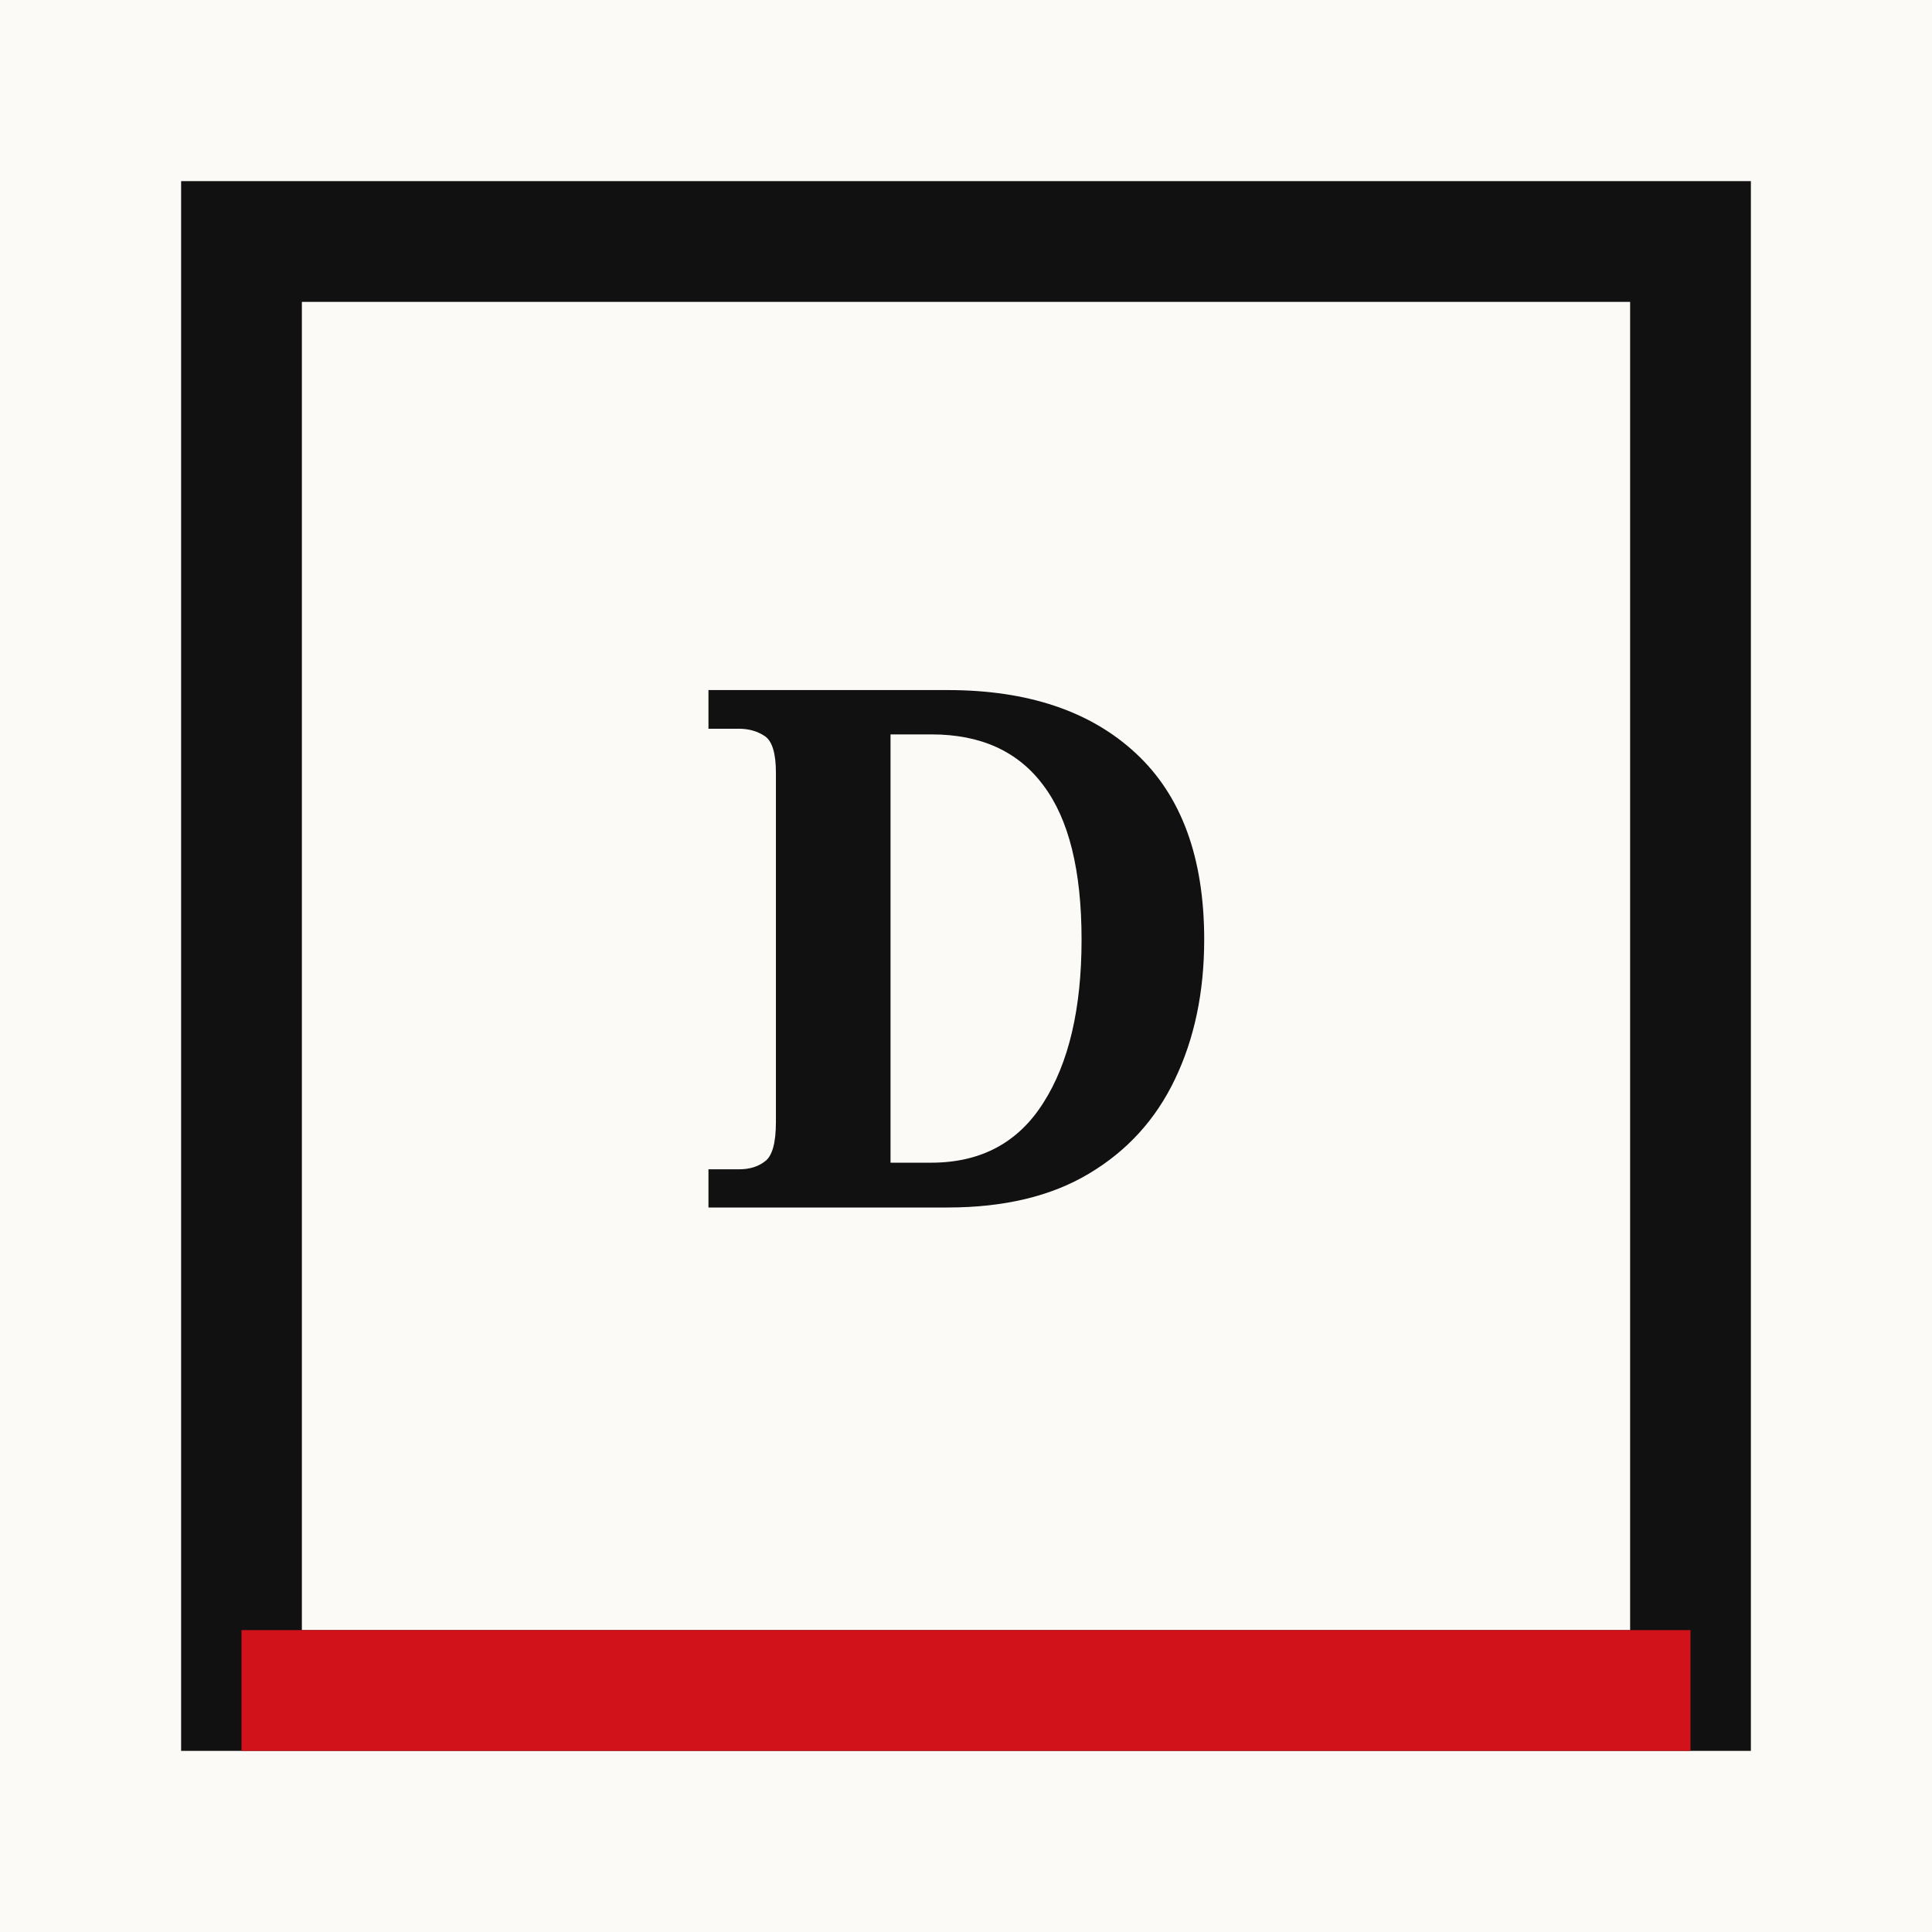
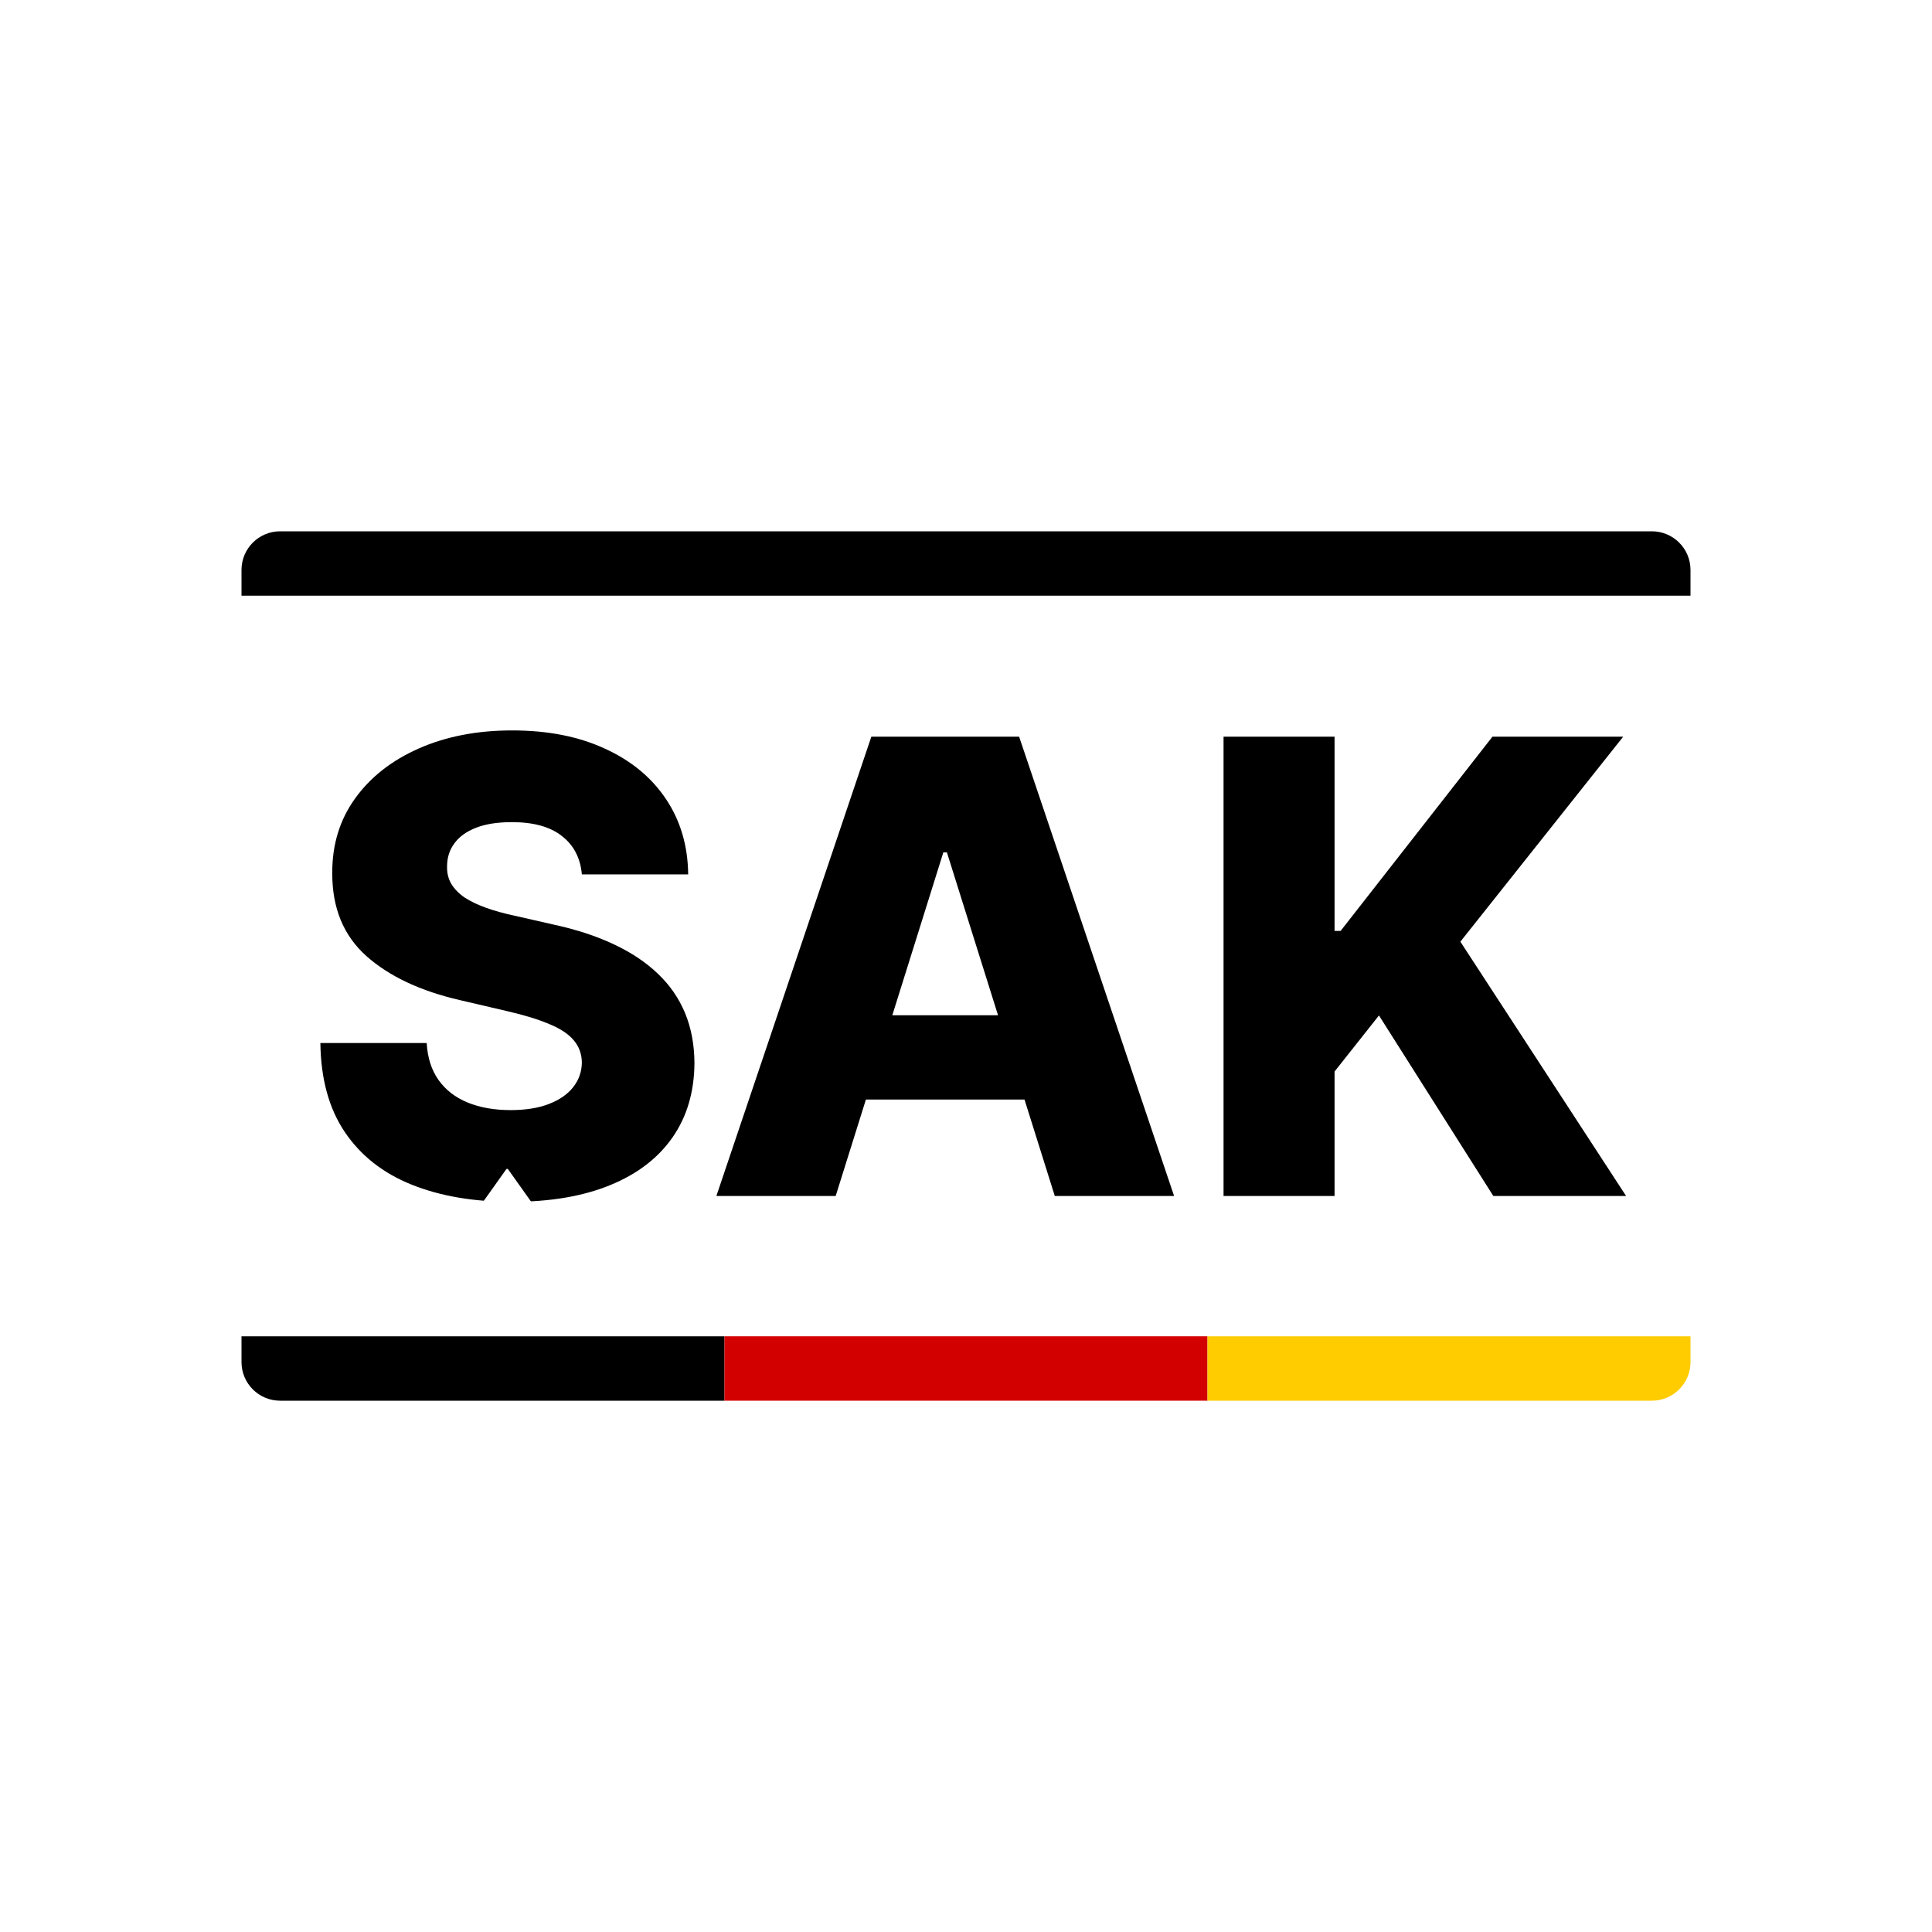
- <svg xmlns="http://www.w3.org/2000/svg" viewBox="0 0 64 64">
-   <rect width="64" height="64" fill="#fbfaf7" />
-   <rect x="8" y="8" width="48" height="48" fill="none" stroke="#111111" stroke-width="4" />
-   <path d="M8 56h48" stroke="#d1121b" stroke-width="4" />
-   <text x="32" y="40" text-anchor="middle" font-family="Georgia, serif" font-size="24" font-weight="700" fill="#111111">D</text>
+ <svg xmlns="http://www.w3.org/2000/svg" width="600" height="600" viewBox="0 0 600 600" fill="none">
+   <rect width="600" height="600" fill="white" />
+   <path d="M75 177C75 170.373 80.373 165 87 165H513C519.627 165 525 170.373 525 177V185H75V177Z" fill="black" />
+   <path d="M75 415H225V435H87C80.373 435 75 429.627 75 423V415Z" fill="black" />
+   <rect x="225" y="415" width="150" height="20" fill="#D30000" />
+   <path d="M375 415H525V423C525 429.627 519.627 435 513 435H375V415Z" fill="#FFCC00" />
+   <path d="M379.983 371.427V228.789H414.459V289.104H416.339L463.49 228.789H504.095L453.531 292.447L505 371.427H463.769L428.249 315.361L414.459 332.773V371.427H379.983Z" fill="black" />
+   <path d="M259.528 371.427H222.476L270.602 228.789H316.5L364.626 371.427H327.574L294.073 264.727H292.959L259.528 371.427ZM254.583 315.291H332.031V341.479H254.583V315.291Z" fill="black" />
+   <path d="M180.705 271.553C180.241 266.445 178.175 262.476 174.507 259.643C170.885 256.764 165.708 255.325 158.976 255.325C154.518 255.325 150.804 255.905 147.832 257.066C144.86 258.227 142.632 259.829 141.146 261.872C139.66 263.868 138.894 266.167 138.847 268.767C138.755 270.903 139.173 272.783 140.101 274.408C141.076 276.033 142.469 277.473 144.28 278.727C146.137 279.934 148.366 281.002 150.966 281.93C153.566 282.859 156.491 283.671 159.742 284.368L172 287.154C179.057 288.686 185.279 290.729 190.665 293.283C196.097 295.837 200.648 298.878 204.316 302.407C208.03 305.935 210.839 309.998 212.743 314.595C214.647 319.192 215.622 324.345 215.668 330.056C215.622 339.064 213.347 346.795 208.843 353.249C204.339 359.703 197.862 364.648 189.411 368.084C181.007 371.52 170.862 373.238 158.976 373.238C147.043 373.238 136.642 371.45 127.774 367.875C118.905 364.3 112.01 358.867 107.088 351.577C102.167 344.288 99.636 335.071 99.497 323.928H132.51C132.788 328.524 134.019 332.355 136.201 335.419C138.383 338.484 141.378 340.805 145.185 342.384C149.039 343.963 153.497 344.752 158.558 344.752C163.201 344.752 167.147 344.125 170.398 342.872C173.694 341.618 176.225 339.877 177.989 337.648C179.754 335.419 180.659 332.866 180.705 329.987C180.659 327.294 179.823 324.995 178.198 323.092C176.573 321.142 174.066 319.47 170.676 318.077C167.333 316.638 163.062 315.315 157.861 314.107L142.957 310.625C130.606 307.793 120.879 303.219 113.775 296.904C106.67 290.543 103.142 281.953 103.188 271.135C103.142 262.313 105.51 254.582 110.292 247.942C115.075 241.303 121.691 236.126 130.142 232.411C138.592 228.697 148.227 226.839 159.045 226.839C170.096 226.839 179.684 228.72 187.809 232.481C195.981 236.195 202.319 241.419 206.823 248.151C211.327 254.884 213.625 262.684 213.718 271.553H180.705Z" fill="black" />
+   <path d="M157.205 363.134C157.332 362.955 157.668 362.955 157.795 363.134L165.959 374.622C166.08 374.793 165.918 375 165.664 375H149.336C149.082 375 148.92 374.793 149.041 374.622L157.205 363.134Z" fill="white" />
</svg>
